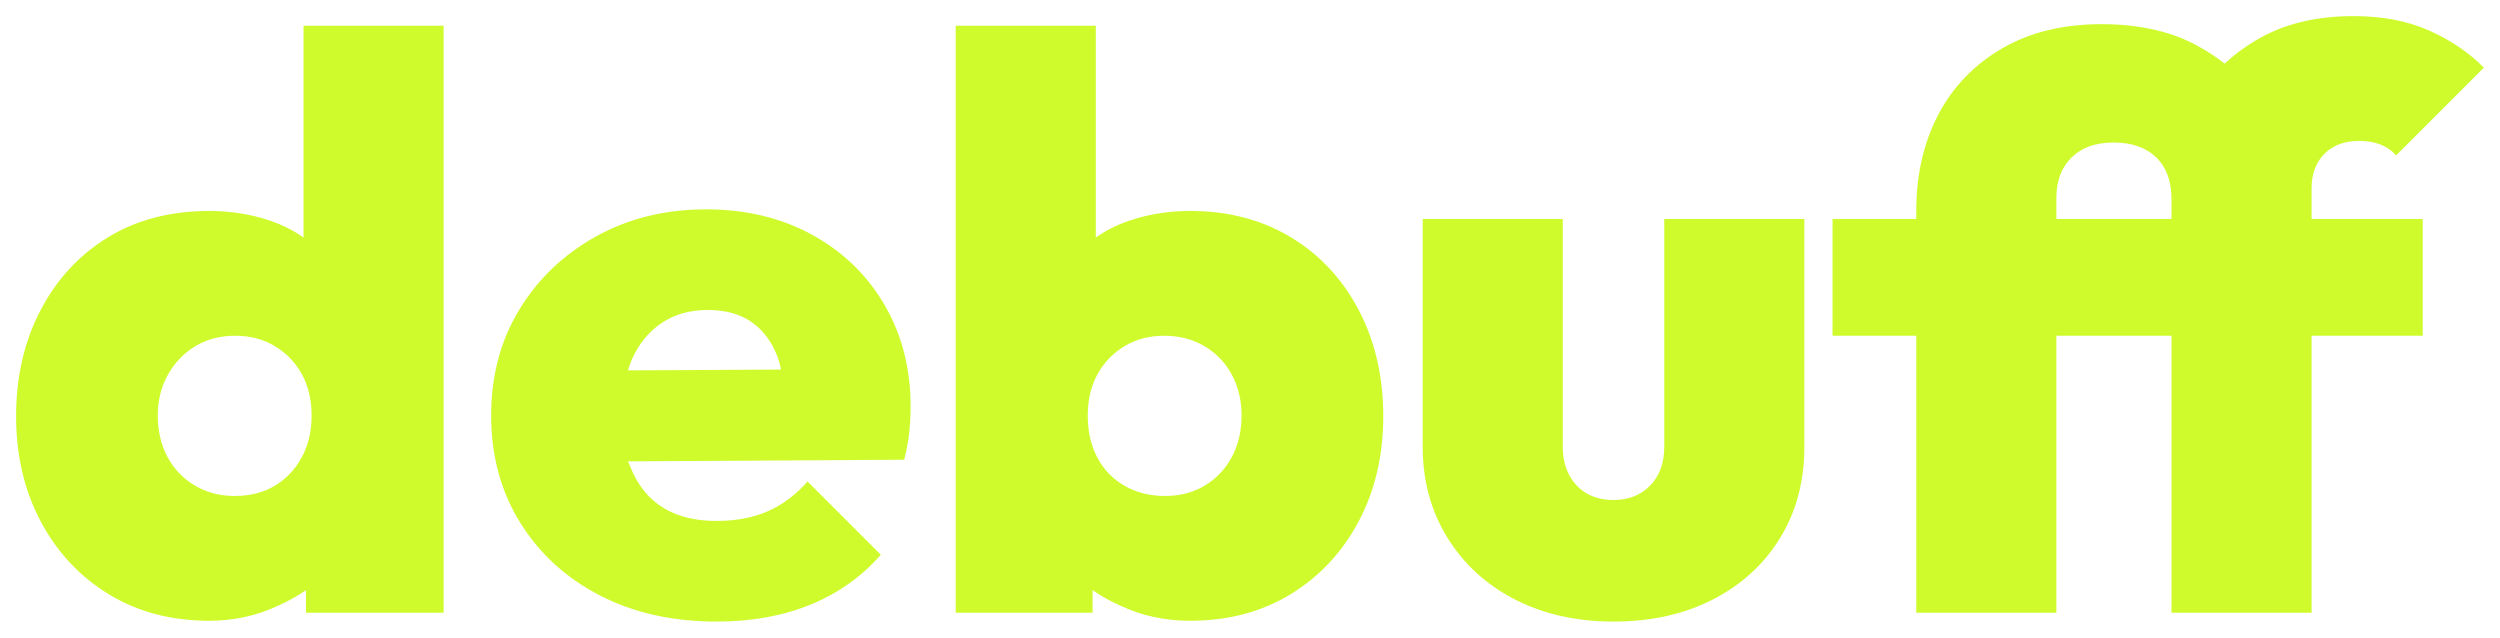
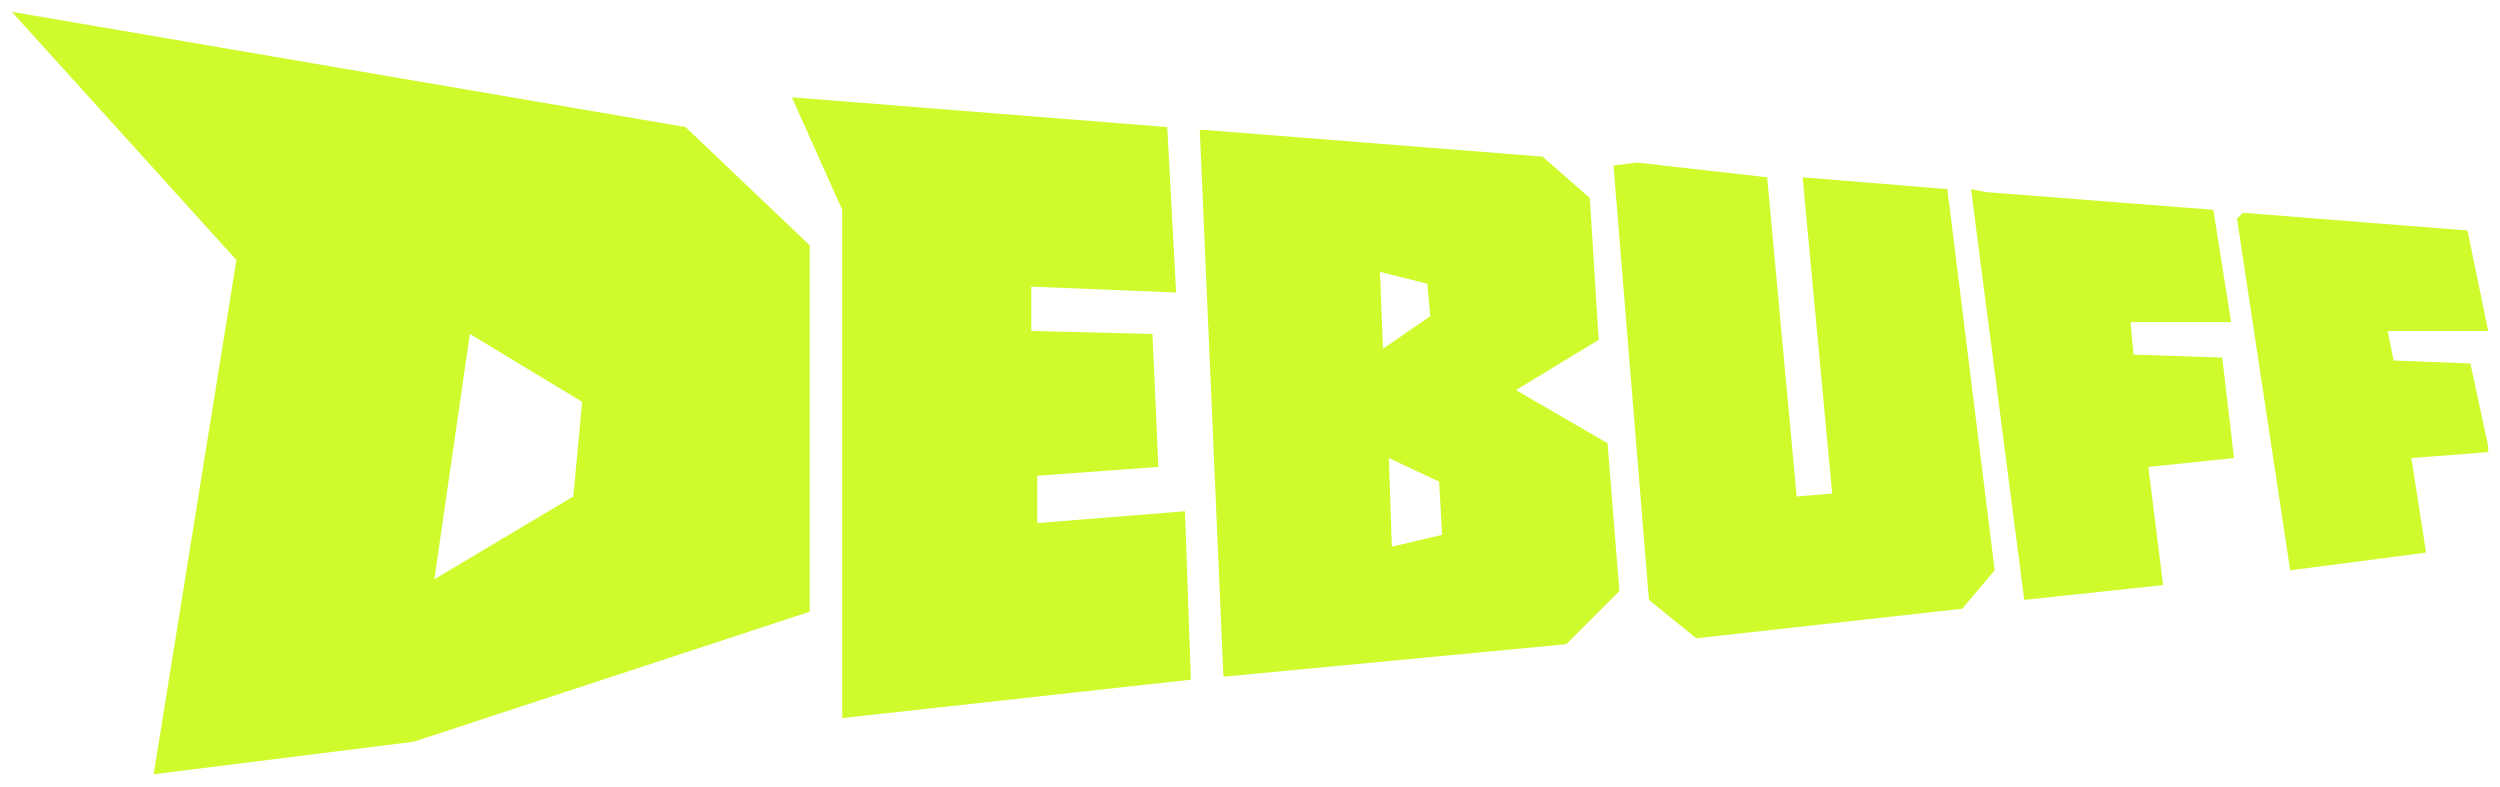
- <svg xmlns="http://www.w3.org/2000/svg" viewBox="0.2 -152.2 621.0 158.4" role="img" aria-label="debuff">
-   <path fill="#cffb2d" d="M52.2 2Q38 2 27.2 -4.6Q16.4 -11.2 10.3 -22.7Q4.2 -34.2 4.2 -48.8Q4.2 -63.6 10.3 -75.2Q16.4 -86.8 27.1 -93.3Q37.8 -99.8 52.2 -99.8Q61.4 -99.8 69.4 -96.6Q72.8 -95.2 75.6 -93.2L75.6 -145.8L110.4 -145.8L110.4 0L76.2 0L76.2 -5.6Q73 -3.4 69.4 -1.8Q61.4 2 52.2 2ZM58.4 -29Q64.2 -29 68.4 -31.5Q72.6 -34 75.1 -38.5Q77.6 -43 77.6 -49Q77.6 -54.8 75.2 -59.2Q72.8 -63.6 68.5 -66.2Q64.2 -68.8 58.6 -68.8Q53 -68.8 48.7 -66.2Q44.4 -63.6 41.9 -59.1Q39.4 -54.6 39.4 -49Q39.4 -43.2 41.8 -38.7Q44.2 -34.2 48.6 -31.6Q53 -29 58.4 -29Z M178.2 2.2Q161.8 2.2 149.2 -4.3Q136.6 -10.8 129.4 -22.4Q122.2 -34 122.2 -49Q122.2 -63.8 129.2 -75.3Q136.2 -86.8 148.3 -93.5Q160.4 -100.2 175.6 -100.2Q190.4 -100.2 201.9 -93.9Q213.4 -87.6 219.9 -76.5Q226.4 -65.4 226.4 -51.2Q226.4 -48.2 226.1 -45.1Q225.8 -42 224.8 -38L156.2 -37.6Q156.8 -36.2 157.4 -34.8Q160.2 -28.8 165.4 -25.8Q170.6 -22.8 178.2 -22.8Q185.4 -22.8 190.9 -25.2Q196.4 -27.6 200.8 -32.6L219 -14.4Q211.8 -6.2 201.5 -2Q191.2 2.2 178.2 2.2ZM156.2 -60.2L194.2 -60.4Q193.8 -62.6 193 -64.4Q190.8 -69.6 186.6 -72.4Q182.4 -75.2 176 -75.2Q169.4 -75.2 164.6 -72Q159.8 -68.8 157.2 -63Q156.6 -61.6 156.2 -60.2Z M295.8 2Q286.4 2 278.4 -1.8Q274.8 -3.4 271.6 -5.6L271.6 0L237.6 0L237.6 -145.8L272.4 -145.8L272.4 -93.2Q275.2 -95.2 278.6 -96.6Q286.6 -99.8 295.8 -99.8Q310 -99.8 320.8 -93.3Q331.6 -86.8 337.7 -75.2Q343.8 -63.6 343.8 -48.8Q343.8 -34.2 337.7 -22.7Q331.6 -11.2 320.8 -4.6Q310 2 295.8 2ZM289.6 -29Q295.2 -29 299.5 -31.6Q303.8 -34.2 306.2 -38.7Q308.6 -43.2 308.6 -49Q308.6 -54.6 306.2 -59.1Q303.8 -63.6 299.4 -66.2Q295 -68.8 289.4 -68.8Q283.8 -68.8 279.5 -66.2Q275.2 -63.6 272.8 -59.2Q270.4 -54.8 270.4 -49Q270.4 -43 272.8 -38.5Q275.2 -34 279.6 -31.5Q284 -29 289.6 -29Z M401 2.2Q387.2 2.2 376.5 -3.3Q365.8 -8.8 359.7 -18.7Q353.6 -28.6 353.6 -41.2L353.6 -97.8L388.4 -97.8L388.4 -41.2Q388.4 -37.2 390 -34.2Q391.6 -31.2 394.4 -29.6Q397.2 -28 401 -28Q406.6 -28 410.1 -31.6Q413.6 -35.2 413.6 -41.2L413.6 -97.8L448.4 -97.8L448.4 -41.2Q448.4 -28.4 442.4 -18.6Q436.4 -8.8 425.7 -3.3Q415 2.2 401 2.2Z M476.2 0L476.2 -68.8L455.4 -68.8L455.4 -97.8L476.2 -97.8L476.2 -99.8Q476.2 -113.2 481.6 -123.6Q487 -134 497.4 -140.1Q507.8 -146.2 522.2 -146.2Q536.8 -146.2 546.8 -140.4Q550 -138.6 552.8 -136.4Q556.2 -139.6 560.6 -142.2Q570.6 -148.2 584.8 -148.2Q595.4 -148.2 603.4 -144.7Q611.4 -141.2 617.2 -135.4L595.4 -113.6Q593.8 -115.4 591.5 -116.3Q589.2 -117.2 586.2 -117.2Q580.8 -117.2 577.6 -114Q574.4 -110.8 574.4 -105.4L574.4 -97.8L602 -97.8L602 -68.8L574.4 -68.8L574.4 0L539.6 0L539.6 -68.8L511 -68.8L511 0ZM511 -97.8L539.6 -97.8L539.6 -102.8Q539.6 -109.4 535.8 -113.1Q532 -116.8 525.2 -116.8Q518.6 -116.8 514.8 -113.1Q511 -109.4 511 -103Z" />
+ <svg xmlns="http://www.w3.org/2000/svg" viewBox="93.0 38.0 846.0 266.0" role="img" aria-label="DEBUFF">
+   <path fill="#cffb2d" fill-rule="evenodd" d="M97 42L173 126L145 300L233 289L367 245L367 121L325 81ZM362 71L361 71L378 109L378 281L496 268L494 211L444 215L444 199L485 196L483 151L442 150L442 135L491 137L488 81ZM501 82L499 82L507 267L623 256L641 238L637 188L606 170L634 153L631 105L615 91ZM647 93L639 94L651 241L667 254L757 244L768 231L752 102L703 98L713 205L701 206L691 98ZM765 103L760 102L778 241L825 236L820 196L849 193L845 159L815 158L814 147L848 147L842 109ZM852 110L850 112L868 231L914 225L909 193L935 191L935 189L929 161L903 160L901 150L935 150L928 116ZM560 130L561 156L577 145L576 134ZM252 151L240 234L287 206L290 174ZM563 193L564 223L581 219L580 201Z" />
</svg>
